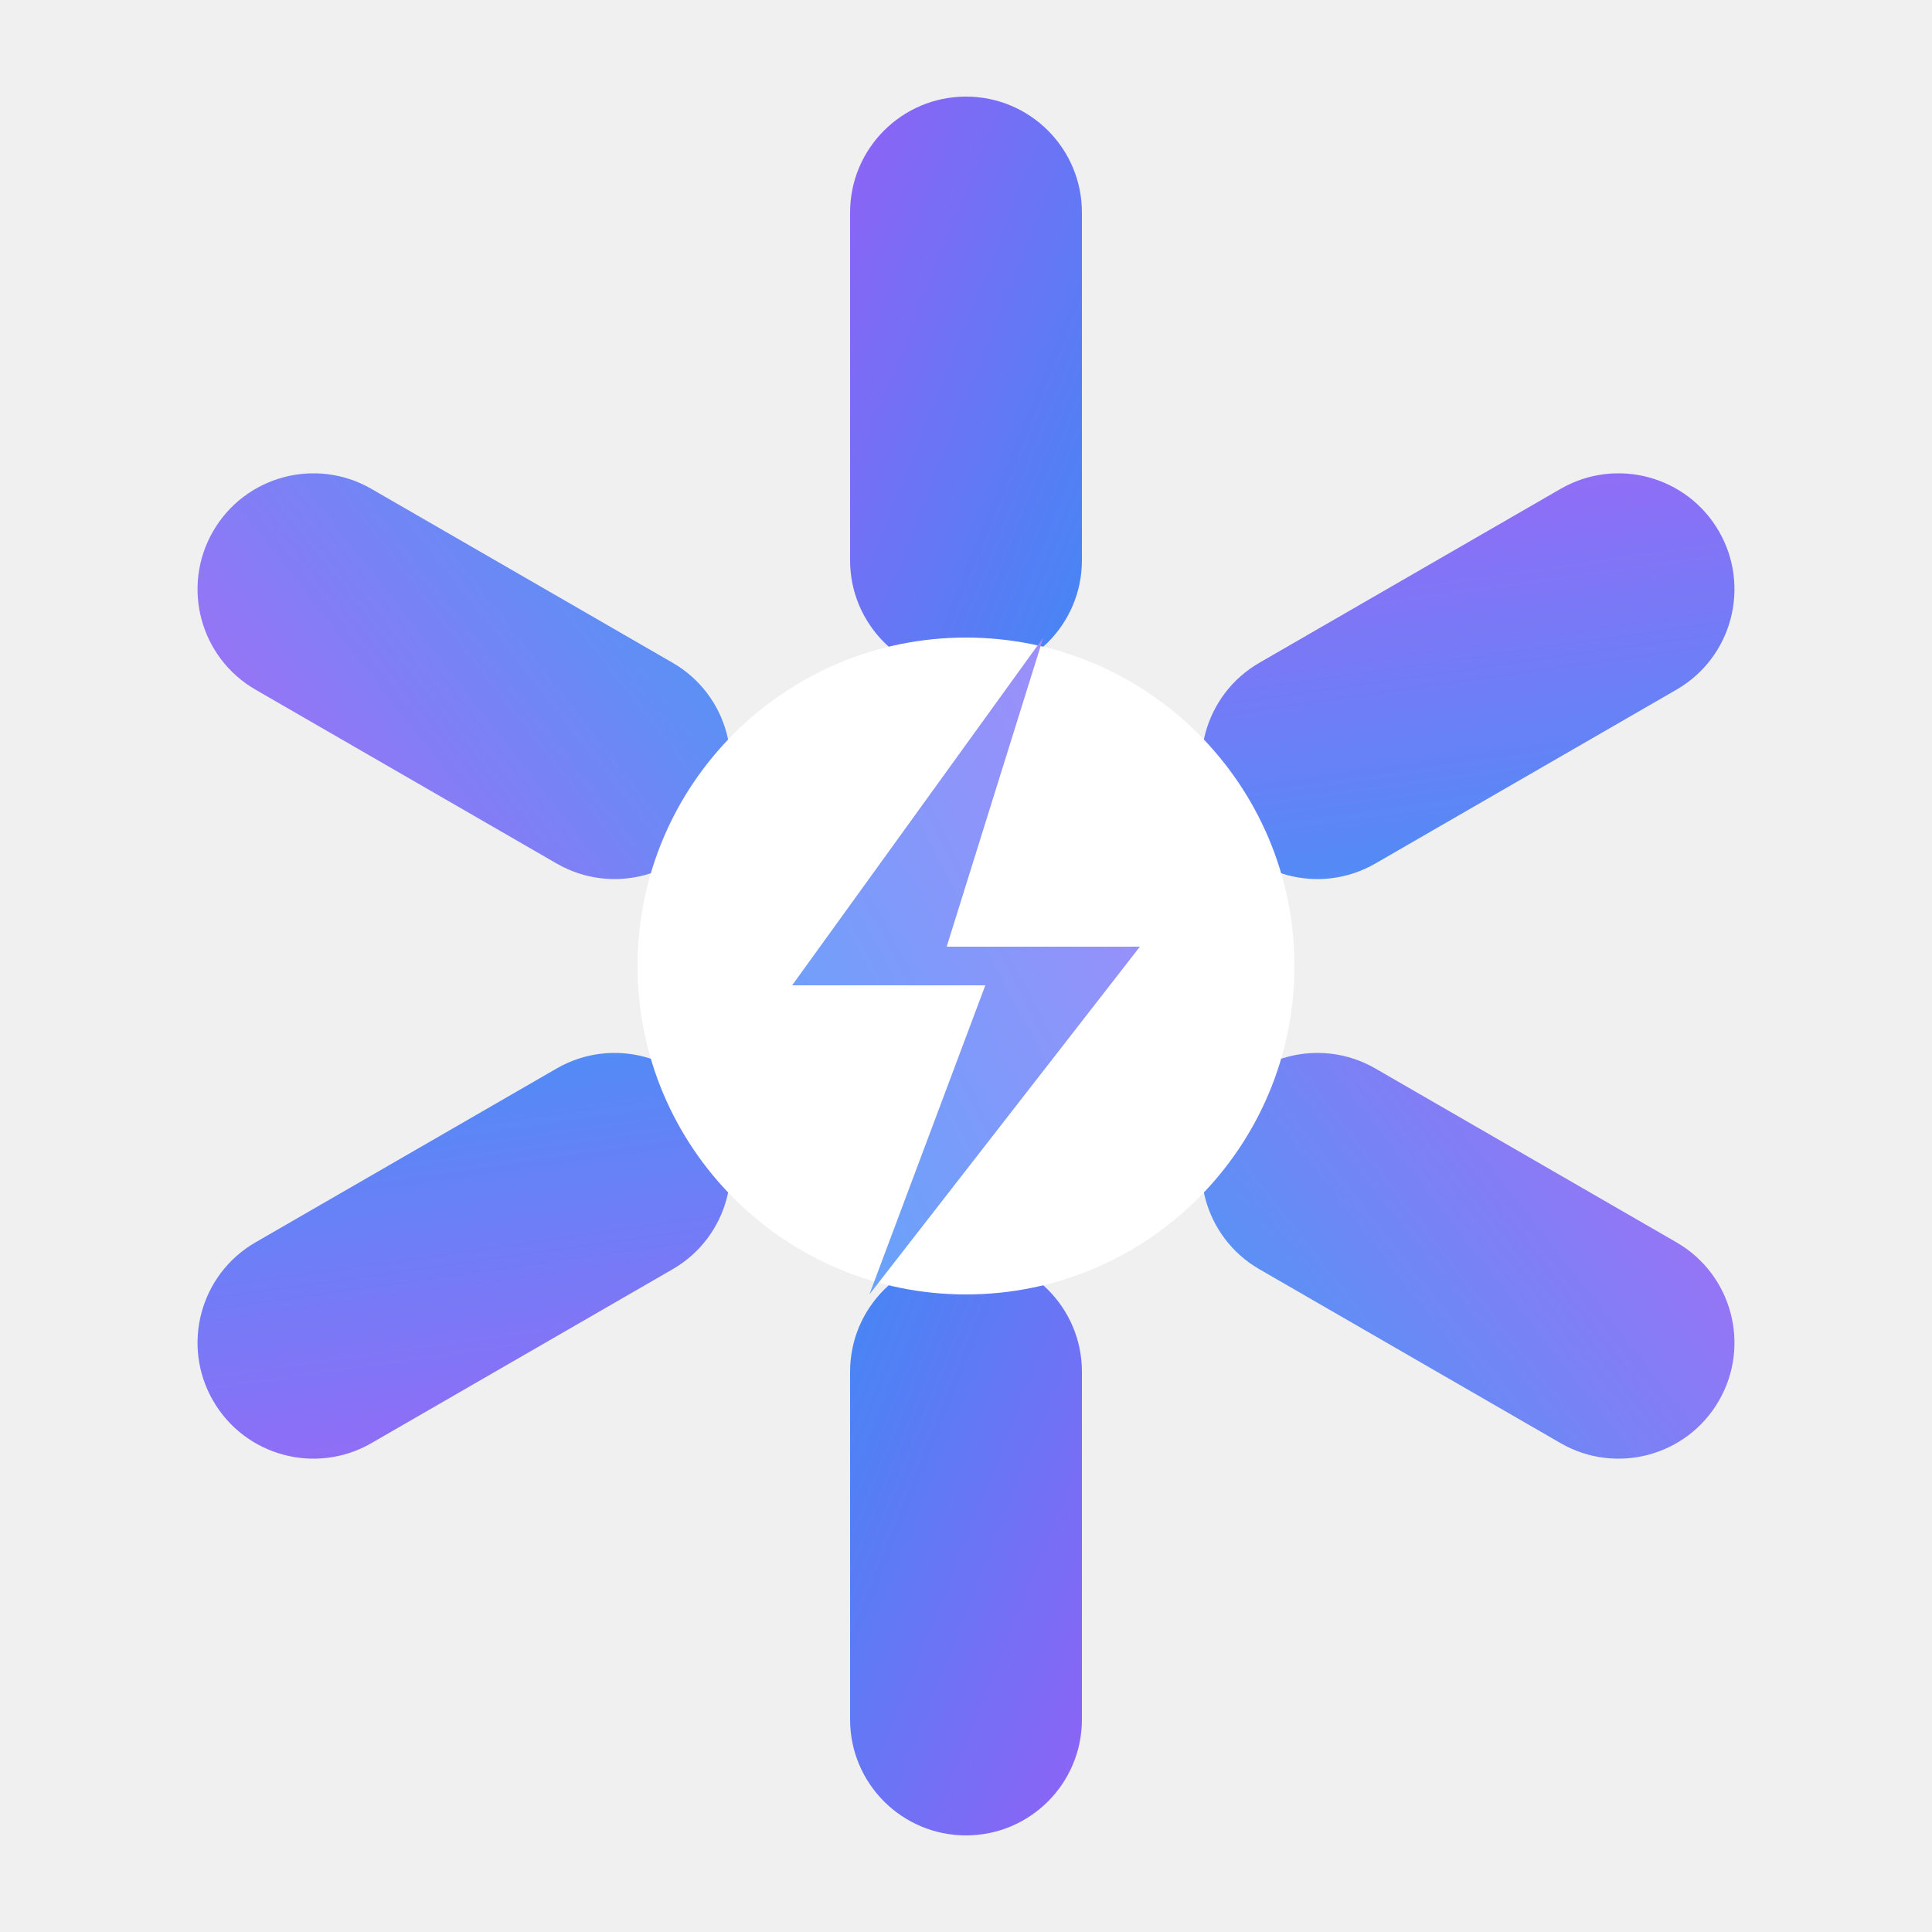
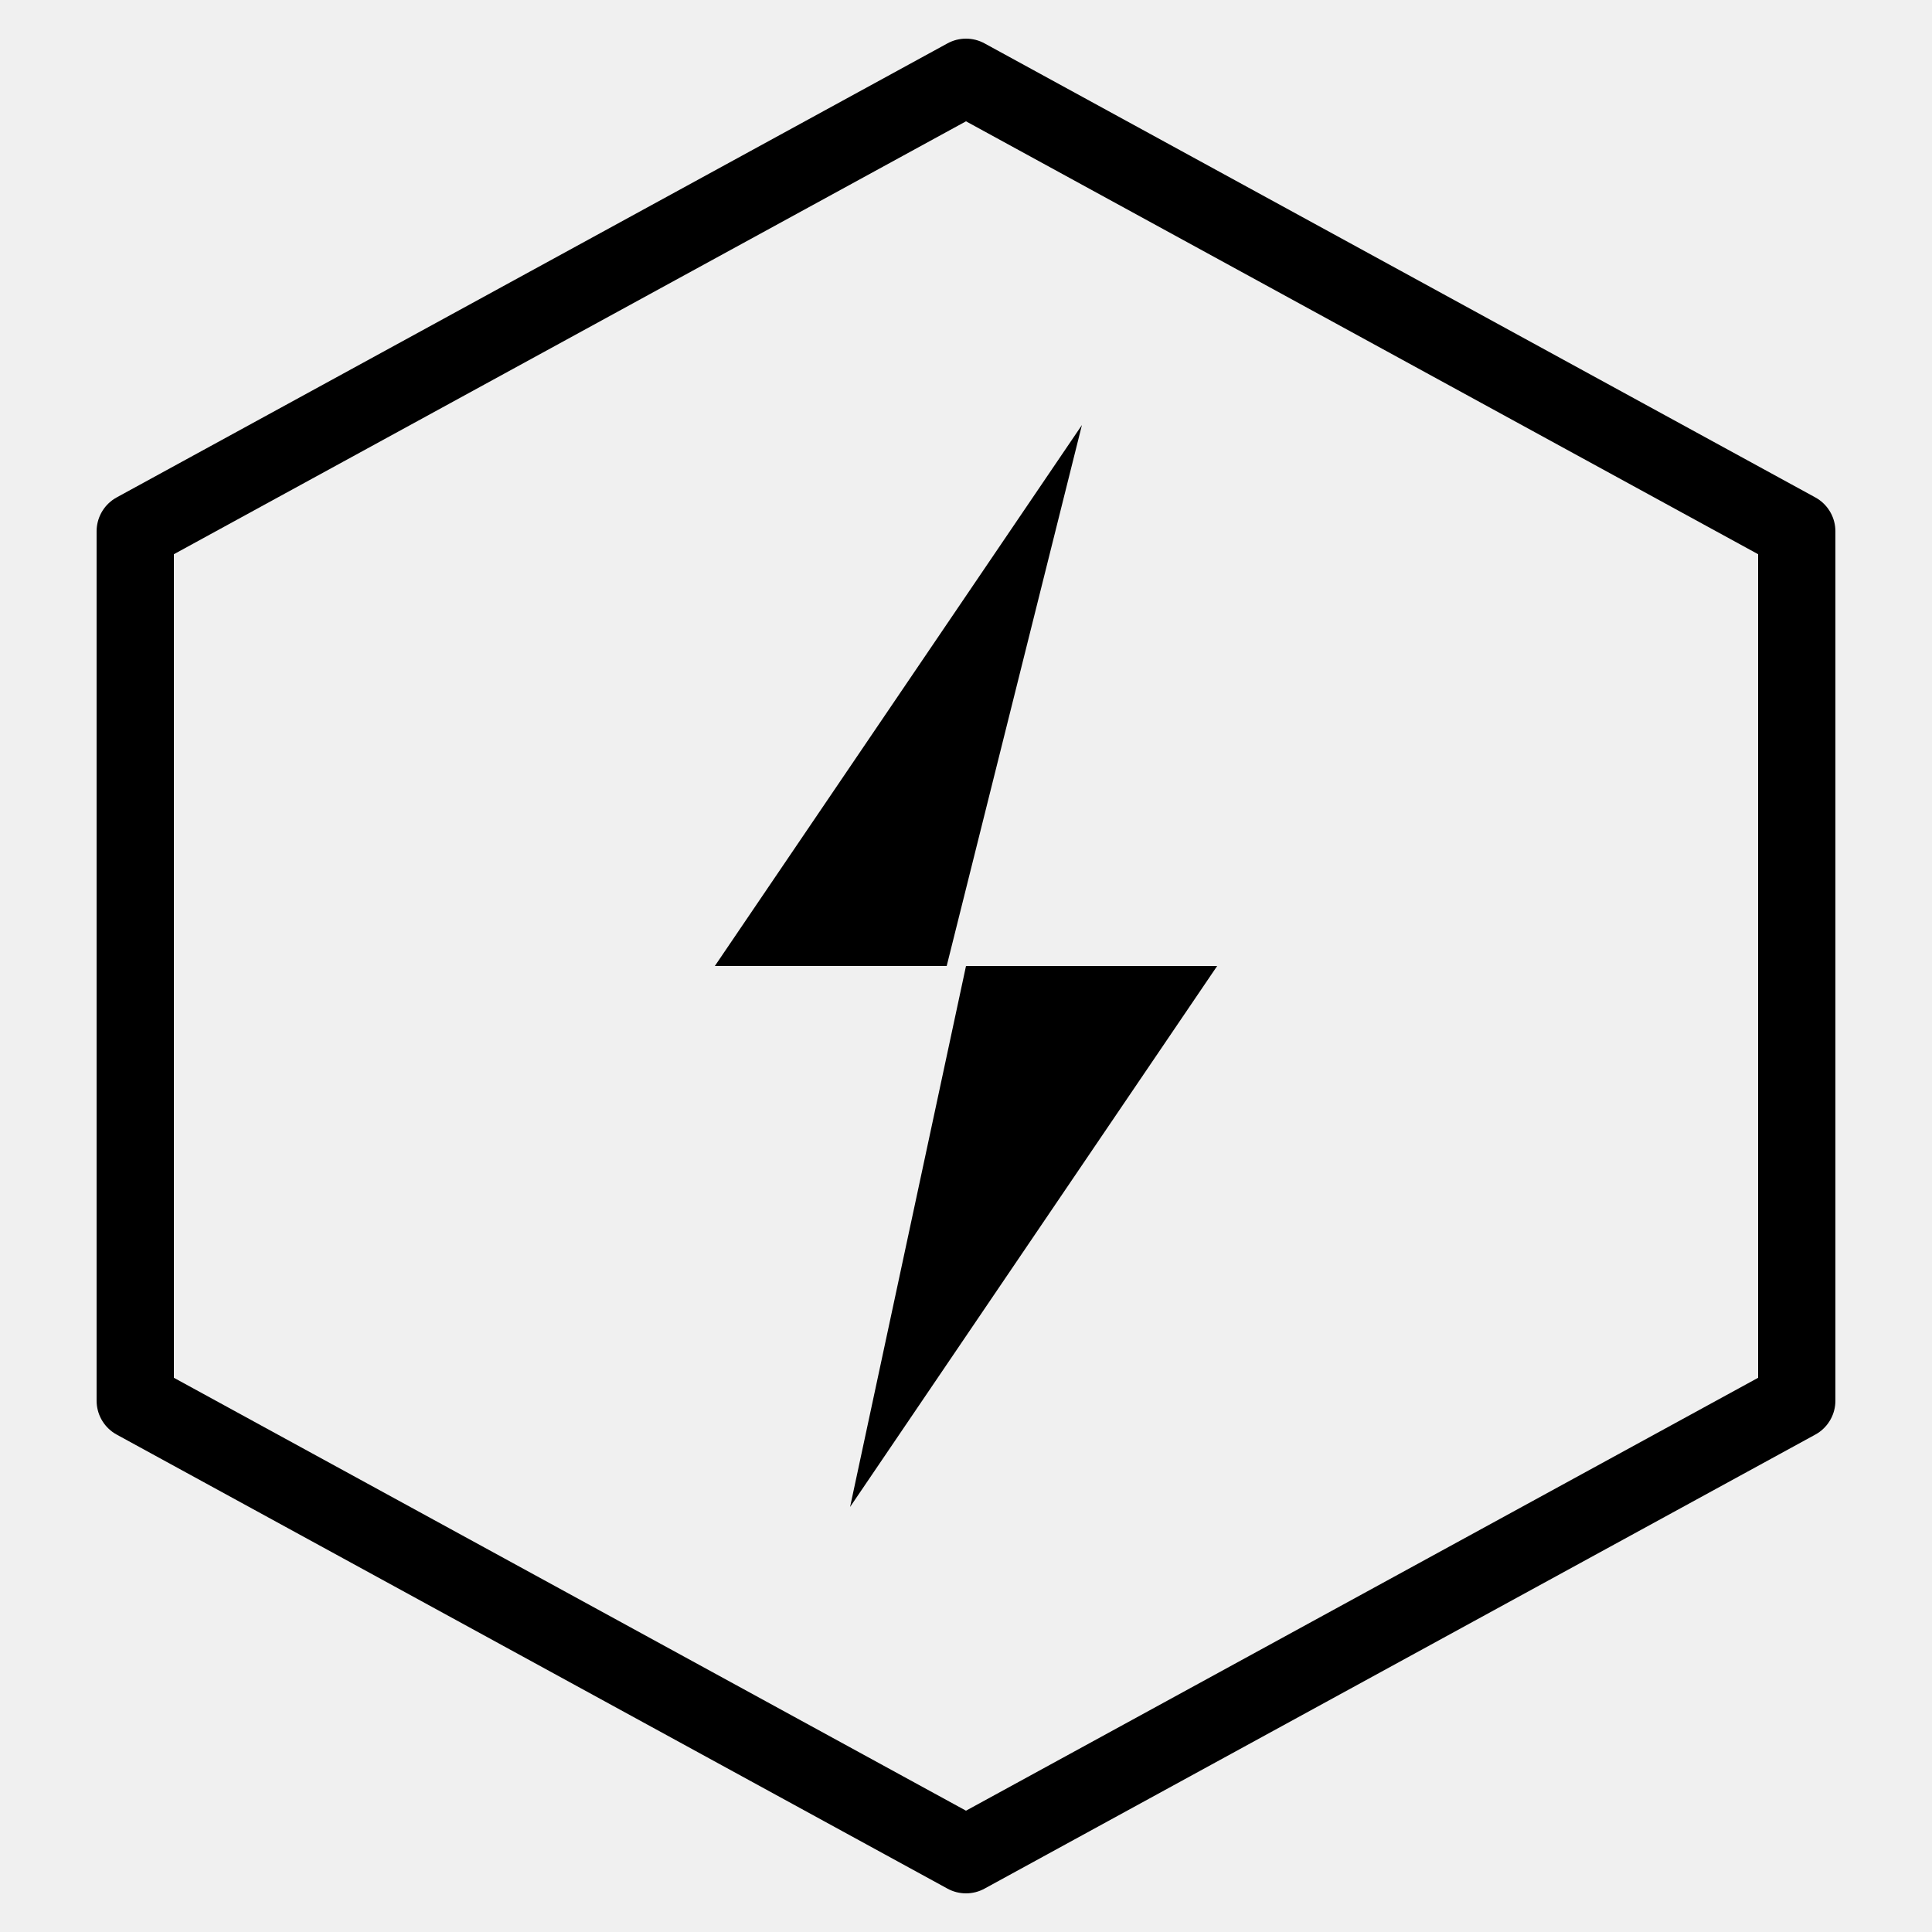
<svg xmlns="http://www.w3.org/2000/svg" viewBox="0 0 100 100" fill="none">
-   <defs>
-     <linearGradient id="gA" x1="0" y1="0" x2="1" y2="1">
-       <stop offset="0%" stop-color="#8B5CF6" />
-       <stop offset="100%" stop-color="#3B82F6" />
-     </linearGradient>
-     <linearGradient id="gB" x1="1" y1="0" x2="0" y2="1">
-       <stop offset="0%" stop-color="#A78BFA" />
-       <stop offset="100%" stop-color="#60A5FA" />
-     </linearGradient>
-   </defs>
-   <rect x="44" y="5" width="12" height="30" rx="6" fill="url(#gA)" transform="rotate(  0 50 50)" opacity="0.95" />
-   <rect x="44" y="5" width="12" height="30" rx="6" fill="url(#gA)" transform="rotate( 60 50 50)" opacity="0.90" />
-   <rect x="44" y="5" width="12" height="30" rx="6" fill="url(#gA)" transform="rotate(120 50 50)" opacity="0.85" />
-   <rect x="44" y="5" width="12" height="30" rx="6" fill="url(#gA)" transform="rotate(180 50 50)" opacity="0.95" />
-   <rect x="44" y="5" width="12" height="30" rx="6" fill="url(#gA)" transform="rotate(240 50 50)" opacity="0.90" />
-   <rect x="44" y="5" width="12" height="30" rx="6" fill="url(#gA)" transform="rotate(300 50 50)" opacity="0.85" />
-   <circle cx="50" cy="50" r="17" fill="white" />
-   <path d="M54 33 L41 51 H51 L45 67 L59 49 H49 Z" fill="url(#gB)" />
+   <path d="M50 4 L93 27.5 L93 72.5 L50 96 L7 72.5 L7 27.5 Z" stroke="currentColor" stroke-width="4" stroke-linejoin="round" fill="none" />
+   <path d="M56 22 L37 50 H50 L44 78 L63 50 H49 Z" fill="currentColor" />
</svg>
